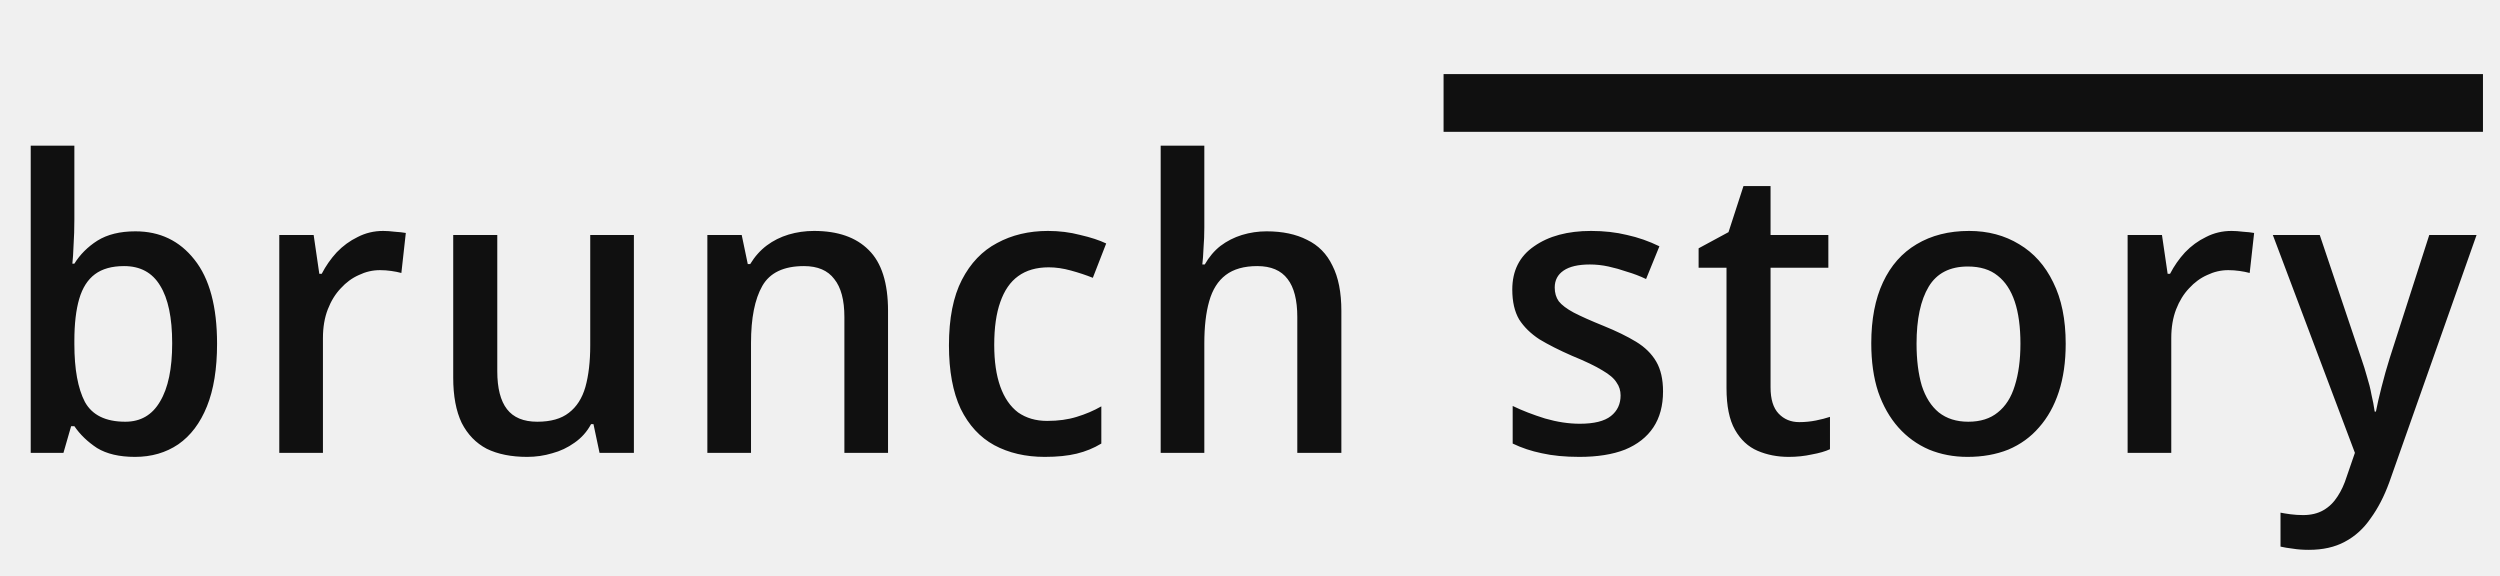
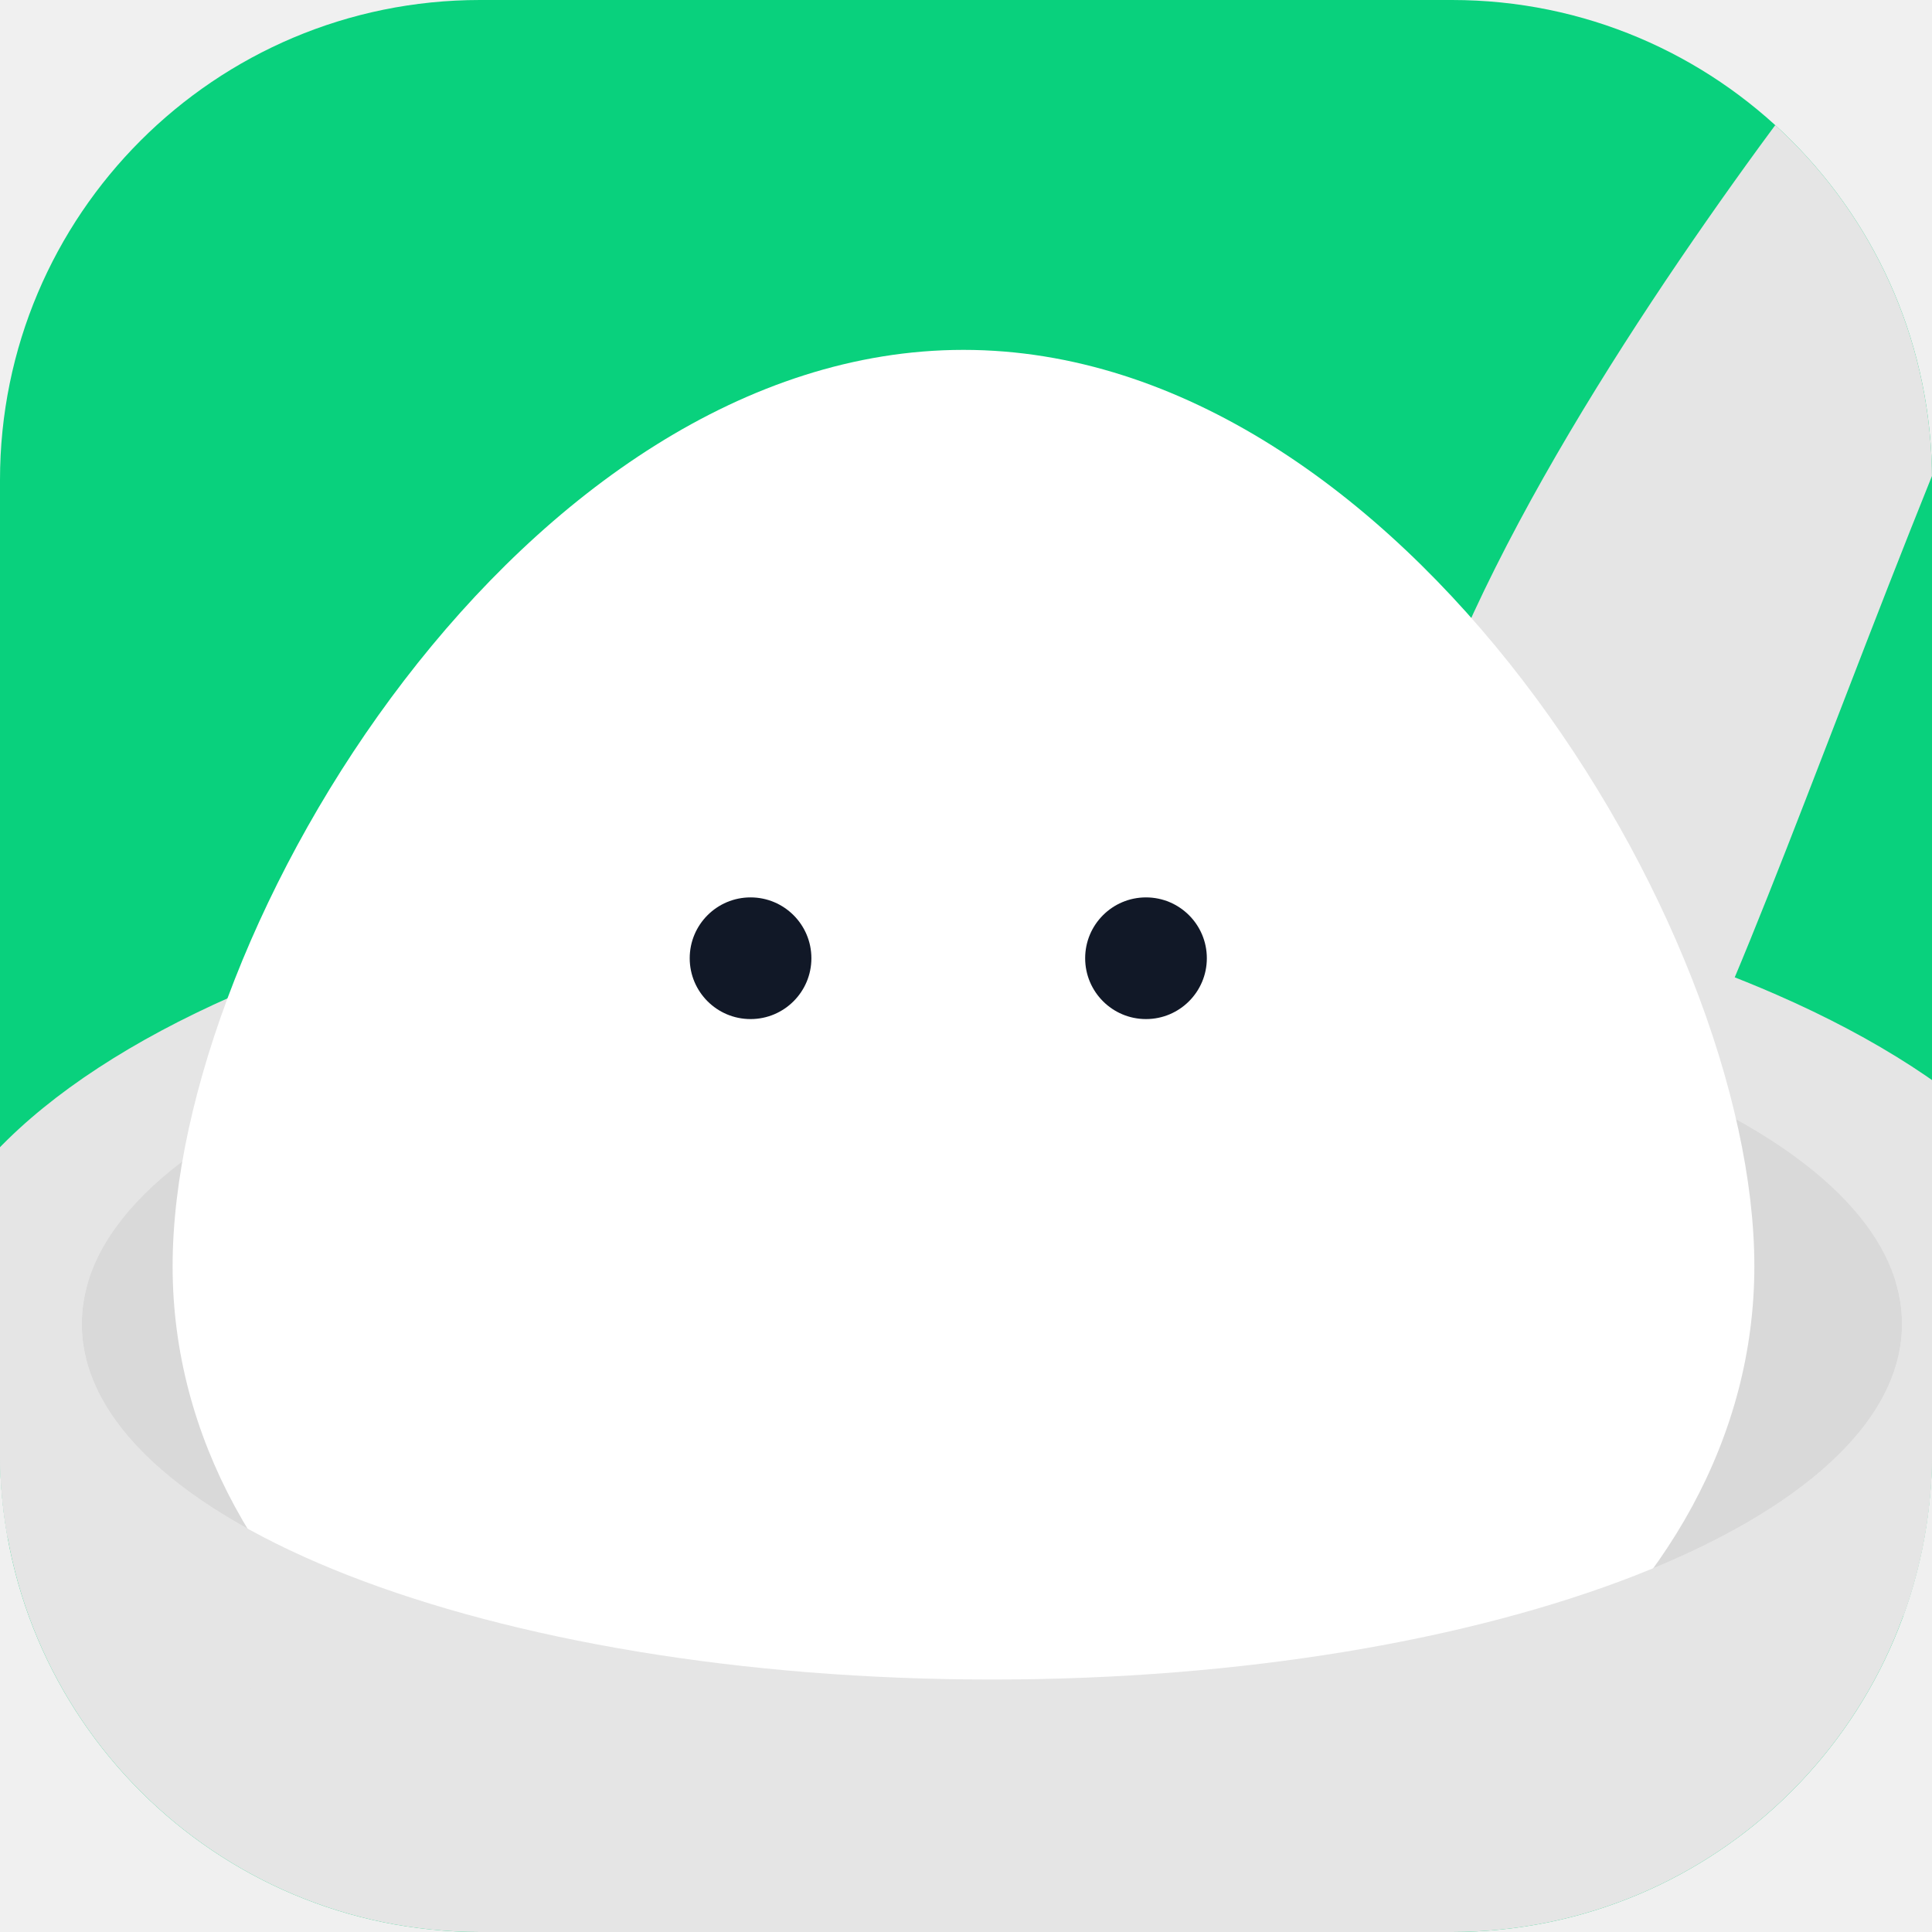
- <svg xmlns="http://www.w3.org/2000/svg" width="126" height="29" viewBox="0 0 126 29" fill="none">
-   <path d="M3.748 11.069C3.748 11.517 3.735 11.945 3.708 12.352C3.694 12.746 3.674 13.058 3.647 13.289H3.748C4.034 12.827 4.421 12.44 4.91 12.128C5.412 11.816 6.05 11.659 6.825 11.659C8.061 11.659 9.052 12.135 9.799 13.085C10.559 14.036 10.94 15.449 10.94 17.323C10.94 18.586 10.77 19.638 10.43 20.48C10.091 21.323 9.609 21.961 8.984 22.395C8.359 22.817 7.633 23.027 6.804 23.027C6.017 23.027 5.378 22.878 4.889 22.579C4.414 22.266 4.034 21.9 3.748 21.479H3.585L3.198 22.823H1.548V7.341H3.748V11.069ZM6.254 13.411C5.643 13.411 5.154 13.547 4.787 13.819C4.421 14.091 4.156 14.505 3.993 15.062C3.83 15.618 3.748 16.325 3.748 17.18V17.343C3.748 18.606 3.925 19.577 4.278 20.256C4.645 20.922 5.324 21.255 6.315 21.255C7.089 21.255 7.673 20.915 8.067 20.236C8.475 19.557 8.678 18.579 8.678 17.302C8.678 16.012 8.475 15.041 8.067 14.389C7.673 13.737 7.069 13.411 6.254 13.411ZM19.312 11.639C19.488 11.639 19.685 11.653 19.903 11.68C20.12 11.693 20.303 11.714 20.453 11.741L20.229 13.758C20.079 13.717 19.909 13.683 19.719 13.656C19.529 13.629 19.339 13.615 19.149 13.615C18.782 13.615 18.429 13.697 18.09 13.86C17.75 14.009 17.444 14.233 17.173 14.532C16.901 14.817 16.684 15.17 16.521 15.591C16.358 16.012 16.276 16.494 16.276 17.038V22.823H14.076V11.843H15.808L16.093 13.799H16.215C16.419 13.405 16.67 13.045 16.969 12.719C17.281 12.393 17.634 12.135 18.028 11.945C18.422 11.741 18.85 11.639 19.312 11.639ZM31.948 11.843V22.823H30.217L29.911 21.377H29.789C29.585 21.757 29.307 22.07 28.954 22.314C28.614 22.558 28.241 22.735 27.833 22.844C27.426 22.966 27.005 23.027 26.57 23.027C25.769 23.027 25.09 22.891 24.533 22.619C23.99 22.334 23.569 21.9 23.27 21.316C22.985 20.718 22.842 19.958 22.842 19.034V11.843H25.063V18.708C25.063 19.564 25.226 20.202 25.552 20.623C25.878 21.044 26.387 21.255 27.08 21.255C27.759 21.255 28.288 21.105 28.669 20.806C29.062 20.508 29.341 20.073 29.504 19.503C29.667 18.919 29.748 18.219 29.748 17.404V11.843H31.948ZM41.029 11.639C42.224 11.639 43.141 11.958 43.779 12.597C44.431 13.235 44.757 14.26 44.757 15.673V22.823H42.557V15.978C42.557 15.123 42.387 14.484 42.047 14.063C41.721 13.629 41.212 13.411 40.52 13.411C39.501 13.411 38.801 13.744 38.421 14.41C38.041 15.075 37.851 16.033 37.851 17.282V22.823H35.651V11.843H37.382L37.688 13.309H37.81C38.041 12.929 38.319 12.617 38.645 12.372C38.971 12.128 39.338 11.945 39.745 11.822C40.153 11.7 40.581 11.639 41.029 11.639ZM52.655 23.027C51.691 23.027 50.842 22.83 50.109 22.436C49.389 22.042 48.825 21.431 48.418 20.603C48.024 19.761 47.827 18.695 47.827 17.404C47.827 16.046 48.044 14.946 48.479 14.104C48.913 13.262 49.504 12.644 50.251 12.25C50.998 11.843 51.854 11.639 52.818 11.639C53.389 11.639 53.932 11.707 54.448 11.843C54.978 11.965 55.412 12.108 55.752 12.271L55.079 14.002C54.74 13.866 54.373 13.744 53.979 13.636C53.586 13.527 53.212 13.473 52.859 13.473C52.234 13.473 51.718 13.622 51.311 13.921C50.917 14.206 50.618 14.64 50.414 15.225C50.211 15.795 50.109 16.515 50.109 17.384C50.109 18.212 50.211 18.912 50.414 19.482C50.618 20.053 50.917 20.487 51.311 20.786C51.718 21.071 52.207 21.214 52.777 21.214C53.334 21.214 53.83 21.146 54.265 21.01C54.713 20.874 55.127 20.698 55.507 20.48V22.355C55.127 22.586 54.713 22.755 54.265 22.864C53.816 22.973 53.28 23.027 52.655 23.027ZM60.698 11.476C60.698 11.816 60.685 12.155 60.658 12.495C60.644 12.834 60.624 13.113 60.597 13.33H60.719C60.936 12.95 61.201 12.637 61.513 12.393C61.839 12.148 62.199 11.965 62.593 11.843C63.001 11.72 63.415 11.659 63.836 11.659C64.637 11.659 65.316 11.802 65.873 12.087C66.443 12.359 66.871 12.793 67.156 13.391C67.455 13.975 67.605 14.736 67.605 15.673V22.823H65.384V15.978C65.384 15.123 65.221 14.484 64.895 14.063C64.569 13.629 64.06 13.411 63.367 13.411C62.702 13.411 62.172 13.561 61.778 13.86C61.384 14.158 61.106 14.6 60.943 15.184C60.78 15.754 60.698 16.46 60.698 17.302V22.823H58.498V7.341H60.698V11.476ZM83.817 19.727C83.817 20.447 83.654 21.051 83.329 21.54C83.003 22.029 82.527 22.402 81.903 22.66C81.278 22.905 80.51 23.027 79.6 23.027C78.881 23.027 78.249 22.966 77.706 22.844C77.176 22.735 76.687 22.572 76.239 22.355V20.46C76.714 20.691 77.258 20.901 77.869 21.092C78.48 21.268 79.064 21.357 79.621 21.357C80.341 21.357 80.864 21.227 81.189 20.969C81.515 20.711 81.678 20.365 81.678 19.93C81.678 19.686 81.611 19.469 81.475 19.279C81.352 19.075 81.115 18.871 80.762 18.667C80.409 18.45 79.899 18.206 79.234 17.934C78.582 17.649 78.032 17.37 77.584 17.099C77.149 16.814 76.809 16.481 76.565 16.101C76.334 15.707 76.219 15.204 76.219 14.593C76.219 13.642 76.585 12.916 77.319 12.413C78.052 11.897 79.01 11.639 80.191 11.639C80.843 11.639 81.448 11.707 82.004 11.843C82.561 11.965 83.104 12.155 83.634 12.413L82.962 14.063C82.65 13.914 82.33 13.792 82.004 13.697C81.692 13.588 81.38 13.5 81.067 13.432C80.755 13.364 80.442 13.33 80.13 13.33C79.546 13.33 79.105 13.432 78.806 13.636C78.507 13.839 78.358 14.124 78.358 14.491C78.358 14.763 78.426 14.994 78.561 15.184C78.711 15.374 78.962 15.564 79.315 15.754C79.682 15.944 80.184 16.168 80.823 16.426C81.461 16.684 82.004 16.949 82.453 17.221C82.901 17.493 83.24 17.825 83.471 18.219C83.702 18.613 83.817 19.116 83.817 19.727ZM90.683 21.275C90.968 21.275 91.246 21.248 91.518 21.194C91.789 21.139 92.027 21.078 92.231 21.01V22.64C92 22.748 91.694 22.837 91.314 22.905C90.947 22.986 90.56 23.027 90.153 23.027C89.582 23.027 89.059 22.925 88.584 22.721C88.109 22.518 87.729 22.165 87.443 21.662C87.158 21.16 87.016 20.46 87.016 19.564V13.493H85.61V12.515L87.117 11.7L87.871 9.378H89.236V11.843H92.149V13.493H89.236V19.523C89.236 20.121 89.372 20.562 89.644 20.847C89.915 21.132 90.261 21.275 90.683 21.275ZM104.111 17.323C104.111 18.233 103.996 19.041 103.765 19.747C103.534 20.453 103.201 21.051 102.767 21.54C102.346 22.029 101.83 22.402 101.219 22.66C100.607 22.905 99.922 23.027 99.161 23.027C98.468 23.027 97.823 22.905 97.226 22.66C96.628 22.402 96.112 22.029 95.677 21.54C95.243 21.051 94.903 20.453 94.659 19.747C94.428 19.041 94.312 18.226 94.312 17.302C94.312 16.094 94.509 15.068 94.903 14.226C95.297 13.384 95.861 12.746 96.594 12.311C97.341 11.863 98.224 11.639 99.243 11.639C100.193 11.639 101.035 11.863 101.769 12.311C102.502 12.746 103.072 13.384 103.48 14.226C103.901 15.068 104.111 16.101 104.111 17.323ZM96.594 17.323C96.594 18.138 96.683 18.844 96.859 19.442C97.049 20.026 97.334 20.474 97.715 20.786C98.109 21.098 98.604 21.255 99.202 21.255C99.813 21.255 100.309 21.098 100.689 20.786C101.083 20.474 101.368 20.026 101.545 19.442C101.735 18.844 101.83 18.138 101.83 17.323C101.83 16.481 101.735 15.774 101.545 15.204C101.354 14.634 101.069 14.199 100.689 13.9C100.309 13.588 99.806 13.432 99.181 13.432C98.272 13.432 97.613 13.771 97.205 14.45C96.798 15.129 96.594 16.087 96.594 17.323ZM112.467 11.639C112.644 11.639 112.841 11.653 113.058 11.68C113.276 11.693 113.459 11.714 113.608 11.741L113.384 13.758C113.235 13.717 113.065 13.683 112.875 13.656C112.685 13.629 112.495 13.615 112.304 13.615C111.938 13.615 111.585 13.697 111.245 13.86C110.906 14.009 110.6 14.233 110.328 14.532C110.057 14.817 109.839 15.17 109.676 15.591C109.514 16.012 109.432 16.494 109.432 17.038V22.823H107.232V11.843H108.963L109.249 13.799H109.371C109.575 13.405 109.826 13.045 110.125 12.719C110.437 12.393 110.79 12.135 111.184 11.945C111.578 11.741 112.006 11.639 112.467 11.639ZM114.551 11.843H116.915L119.013 18.077C119.122 18.389 119.217 18.695 119.298 18.993C119.393 19.292 119.468 19.591 119.522 19.89C119.59 20.175 119.644 20.46 119.685 20.745H119.746C119.814 20.392 119.909 19.978 120.031 19.503C120.154 19.014 120.29 18.532 120.439 18.056L122.435 11.843H124.819L120.419 24.31C120.161 25.017 119.848 25.621 119.481 26.123C119.128 26.64 118.694 27.033 118.178 27.305C117.675 27.577 117.071 27.712 116.365 27.712C116.066 27.712 115.794 27.692 115.55 27.651C115.319 27.624 115.115 27.59 114.938 27.549V25.838C115.074 25.866 115.244 25.893 115.448 25.92C115.652 25.947 115.862 25.96 116.079 25.96C116.473 25.96 116.813 25.879 117.098 25.716C117.383 25.553 117.621 25.322 117.811 25.023C118.001 24.738 118.157 24.399 118.28 24.005L118.687 22.823L114.551 11.843Z" fill="#101010" />
-   <rect x="72.756" y="3.734" width="52.385" height="2.91" fill="#101010" />
+ <svg xmlns="http://www.w3.org/2000/svg" width="161" height="161" viewBox="0 0 161 161" fill="none">
+   <g id="logo">
+     <g clip-path="url(#clip0_137_3581)">
+       <rect width="161" height="161" rx="40" fill="#09D17D" />
+       <path id="Rectangle 6667408" d="M159.319 -4.226C159.319 -4.226 199.853 -11.554 183.857 -2.279C167.861 6.995 140.344 104.958 136.111 93.886C131.879 82.814 124.194 90.819 119.353 84.756C102.518 63.674 159.319 -4.226 159.319 -4.226Z" fill="#E5E5E5" />
+       <path id="Rectangle 6667405" d="M-7.4 109.151H175.092V109.151C175.092 141.875 148.565 168.402 115.841 168.402H51.85C19.127 168.402 -7.4 141.875 -7.4 109.151V109.151Z" fill="#E5E5E5" />
+       <path id="Ellipse 1310" d="M175.092 111.521C175.092 133.773 134.24 151.812 83.846 151.812C33.452 151.812 -7.4 133.773 -7.4 111.521C-7.4 89.269 33.452 71.231 83.846 71.231C98.988 71.231 113.269 72.859 125.839 75.742C134.051 77.625 141.532 80.043 148.046 82.891C164.747 90.193 175.092 100.324 175.092 111.521Z" fill="#E5E5E5" />
+       <ellipse id="Ellipse 1309" cx="82.659" cy="110.337" rx="75.841" ry="29.625" fill="#D9D9D9" />
+       <path id="Ellipse 1300" d="M146.196 105.52C146.196 133.914 116.689 156.933 80.29 156.933C43.891 156.933 14.384 133.914 14.384 105.52C14.384 77.125 43.891 29.156 80.29 29.156C116.689 29.156 146.196 77.125 146.196 105.52Z" fill="white" />
+       <circle id="Ellipse 1312" cx="62.546" cy="79.853" r="5.07" fill="#111827" />
+       <circle id="Ellipse 1313" cx="95.5" cy="79.853" r="5.07" fill="#111827" />
+       <path id="Intersect" fill-rule="evenodd" clip-rule="evenodd" d="M175.09 111.52C175.09 133.772 134.238 151.81 83.844 151.81C33.45 151.81 -7.402 133.772 -7.402 111.52C-7.402 109.916 -7.19 108.335 -6.778 106.78H7.359C7.002 107.946 6.819 109.132 6.819 110.335C6.819 126.697 40.774 139.96 82.66 139.96C124.546 139.96 158.501 126.697 158.501 110.335C158.501 109.132 158.317 107.946 157.96 106.78H174.466C174.878 108.335 175.09 109.916 175.09 111.52Z" fill="#E5E5E5" />
+       <rect id="Rectangle 6667407" x="33.31" y="144.345" width="94.379" height="14.805" fill="#E5E5E5" />
+     </g>
+   </g>
+   <defs>
+     <clipPath id="clip0_137_3581">
+       <rect width="161" height="161" rx="40" fill="white" />
+     </clipPath>
+   </defs>
</svg>
